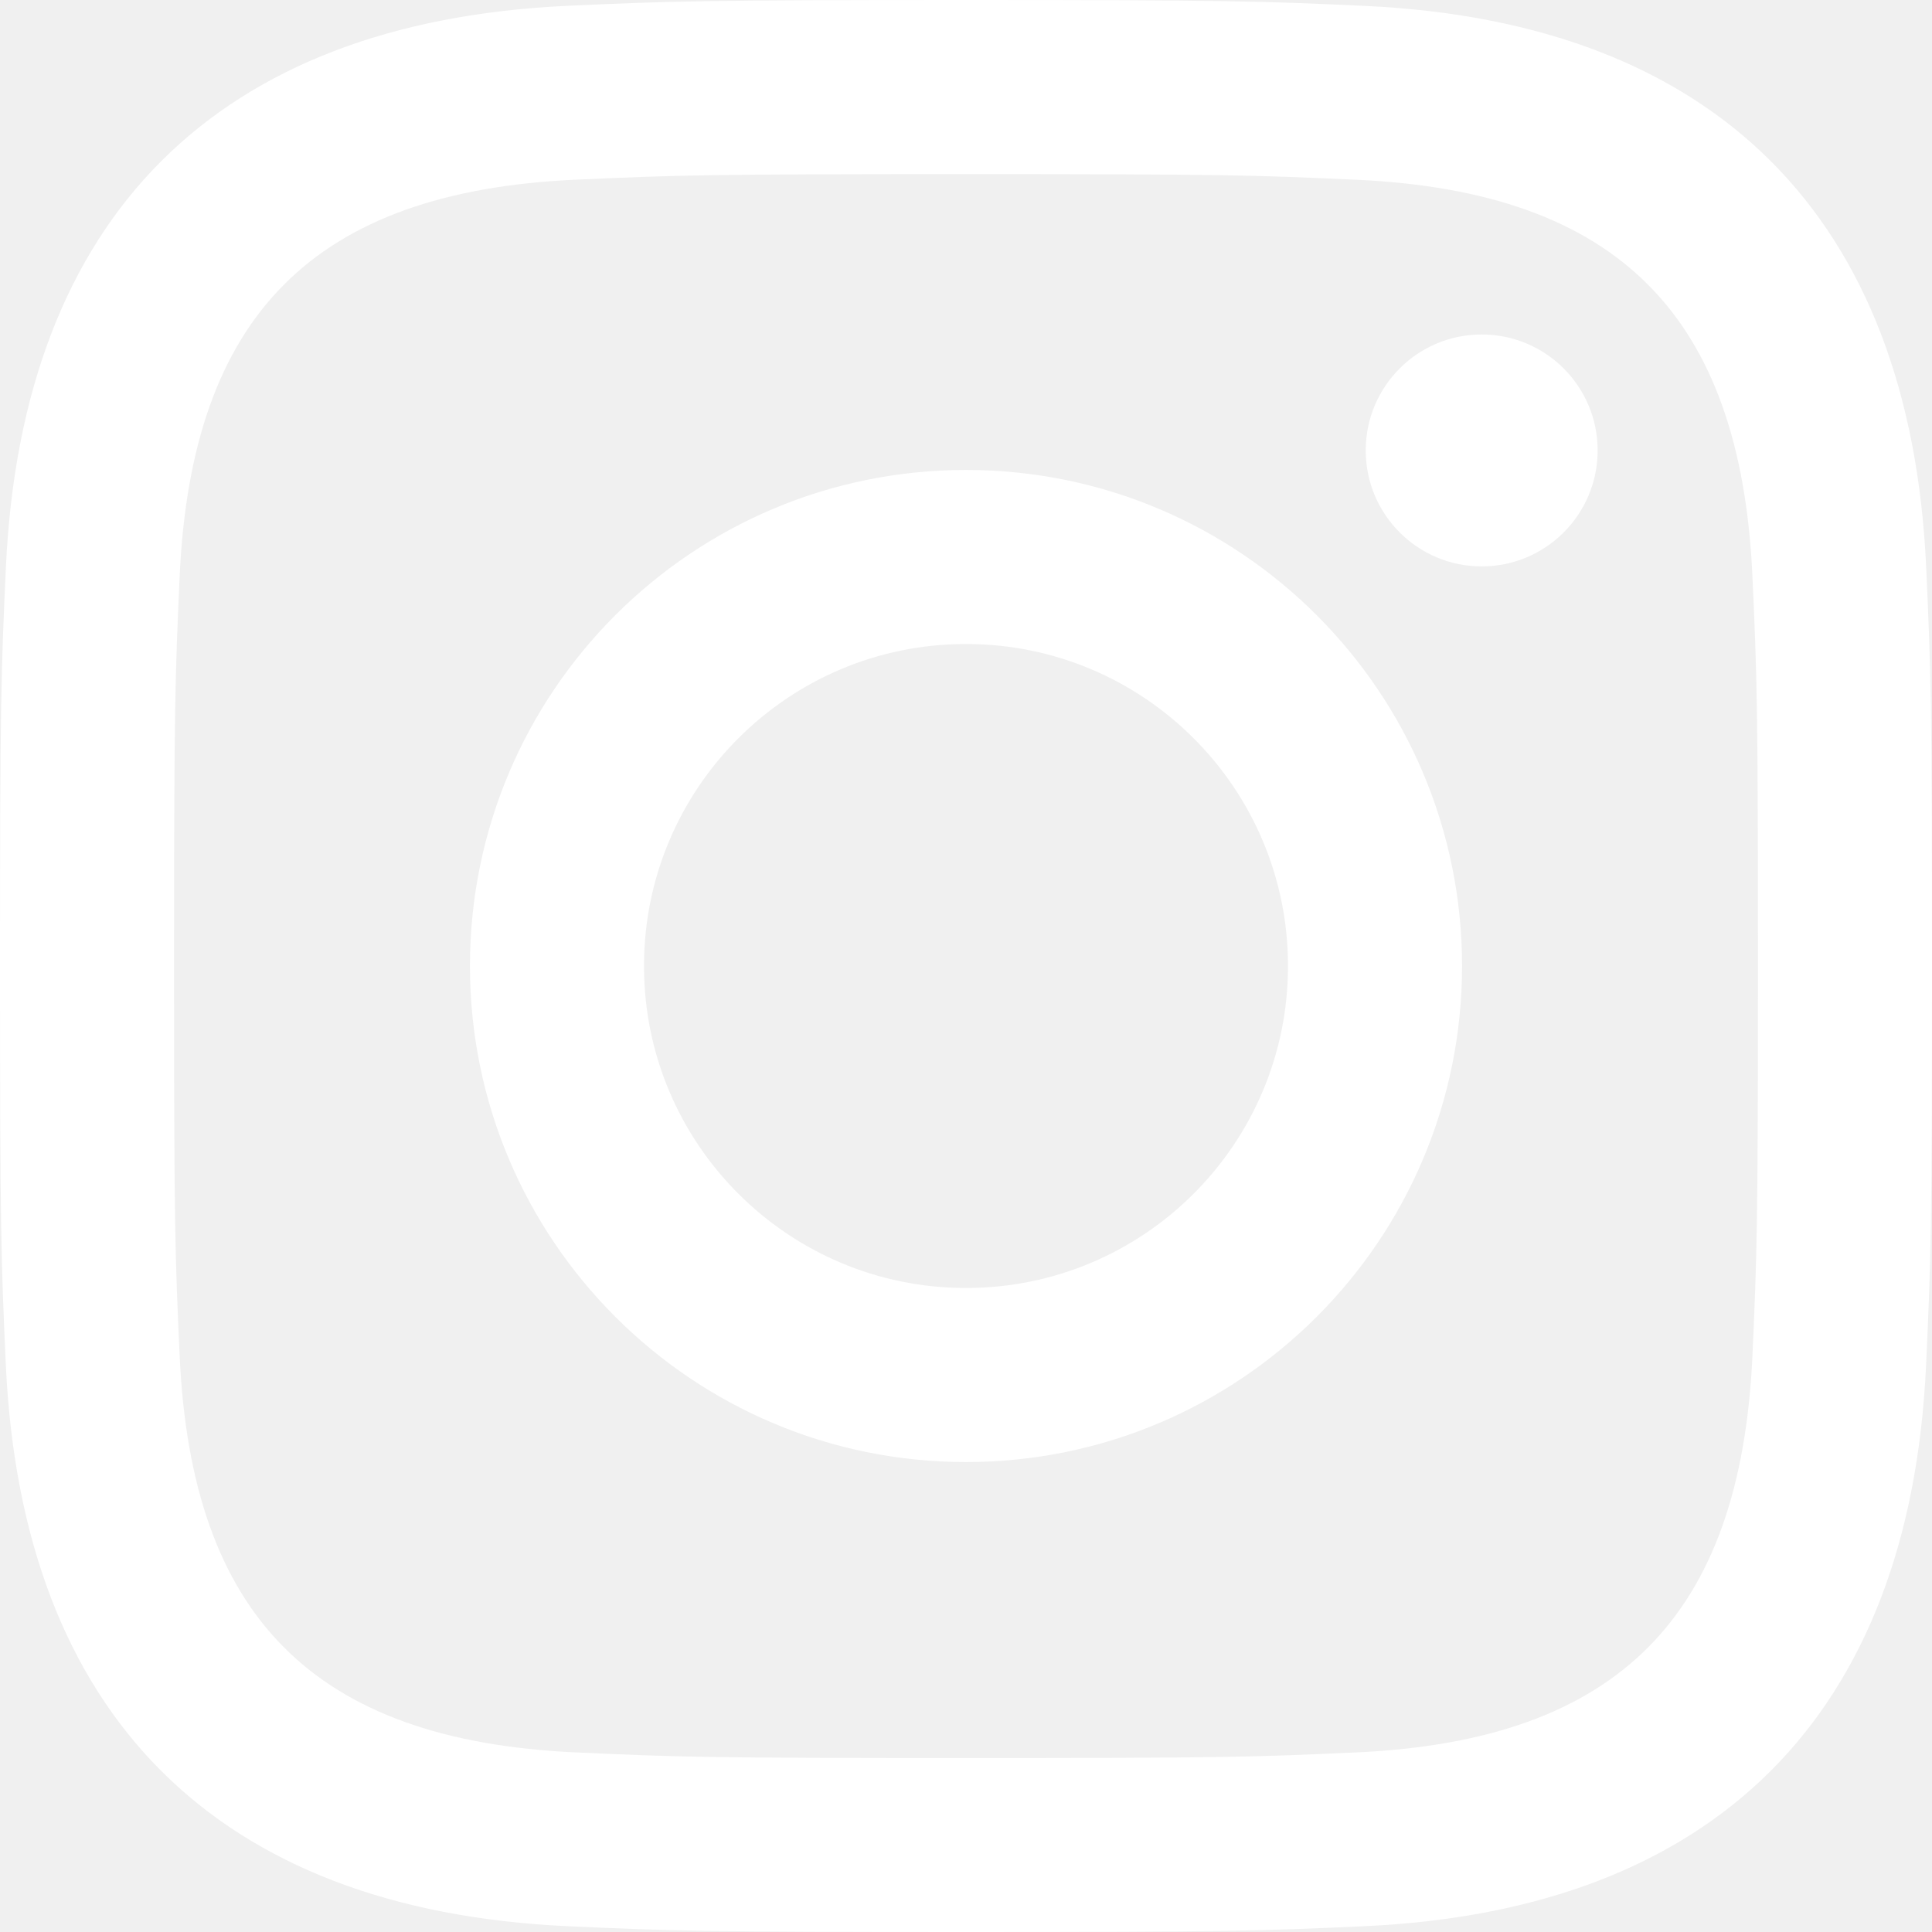
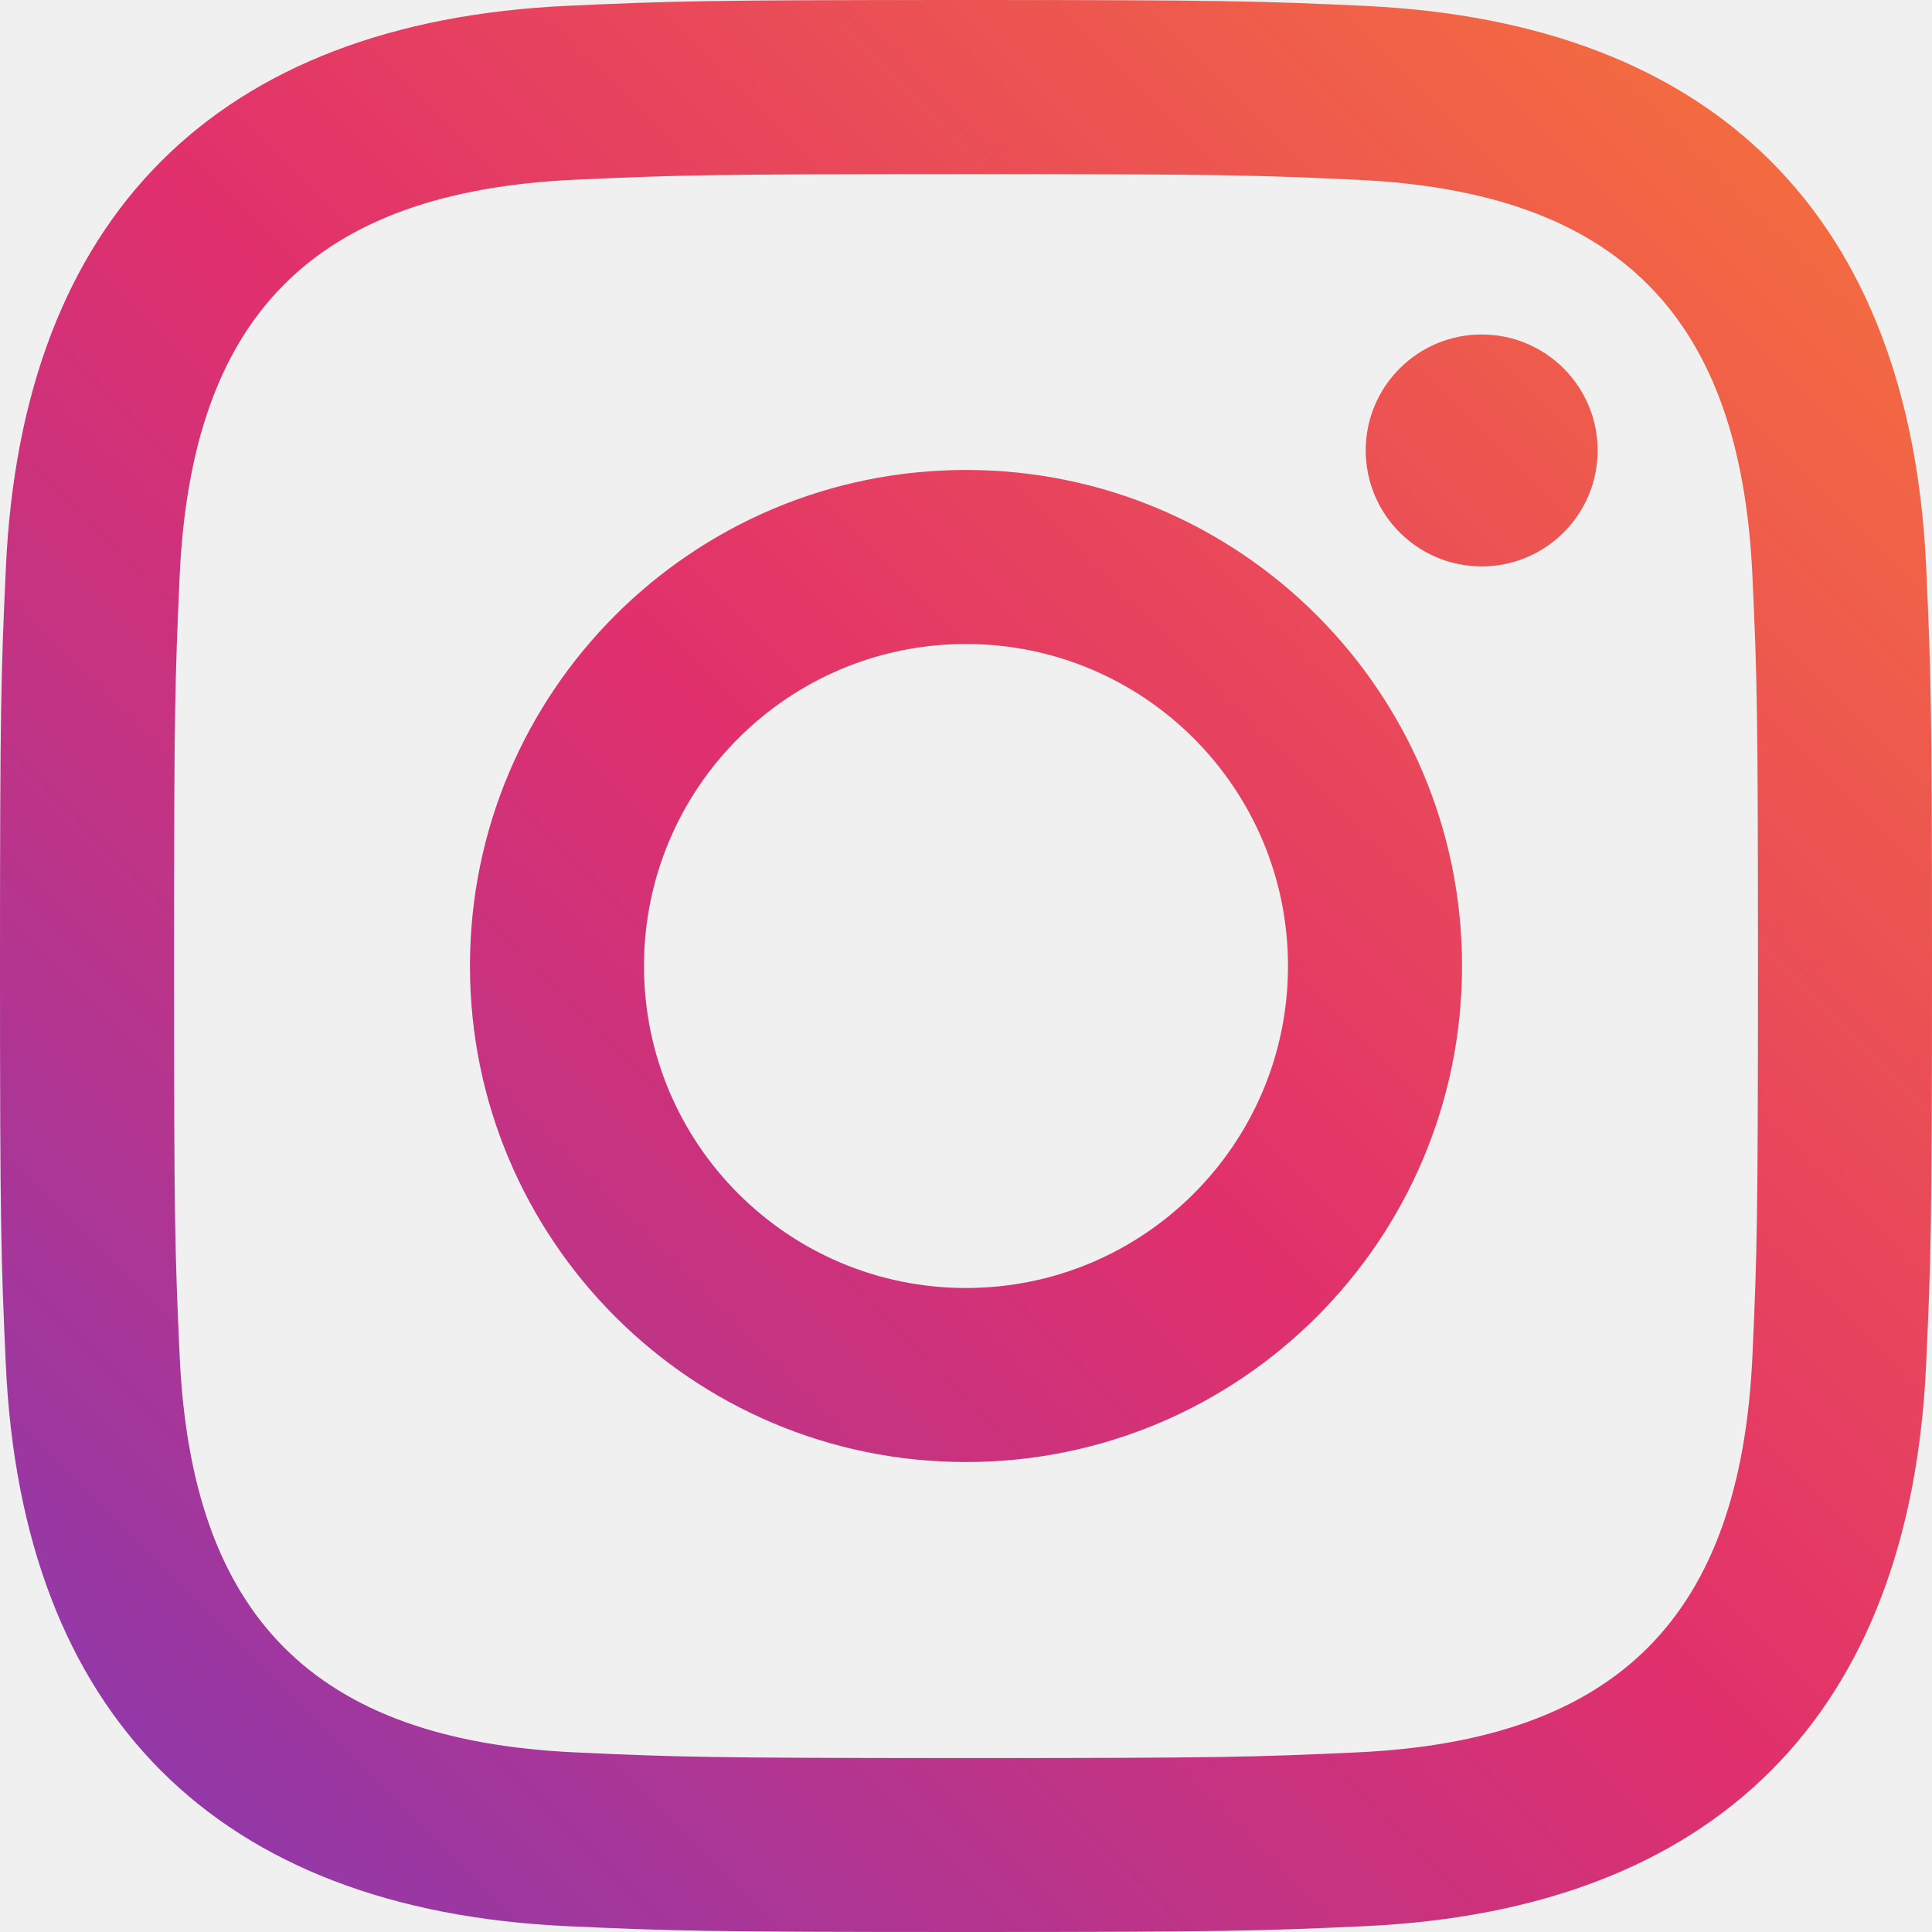
- <svg xmlns="http://www.w3.org/2000/svg" width="16" height="16" viewBox="0 0 24 24" fill="#ffffff" aria-hidden="true">
-   <path d="M12 2.163c3.204 0 3.584.012 4.85.07 3.252.148 4.771 1.691 4.919 4.919.058 1.265.069 1.645.069 4.849 0 3.205-.012 3.584-.069 4.849-.149 3.225-1.664 4.771-4.919 4.919-1.266.058-1.644.07-4.85.07-3.204 0-3.584-.012-4.849-.07-3.26-.149-4.771-1.699-4.919-4.92-.058-1.265-.07-1.644-.07-4.849 0-3.204.013-3.583.07-4.849.149-3.227 1.664-4.771 4.919-4.919 1.266-.057 1.645-.069 4.849-.069zm0-2.163c-3.259 0-3.667.014-4.947.072-4.358.2-6.78 2.618-6.98 6.98-.059 1.281-.073 1.689-.073 4.948 0 3.259.014 3.668.072 4.948.2 4.358 2.618 6.78 6.98 6.98 1.281.058 1.689.072 4.948.072 3.259 0 3.668-.014 4.948-.072 4.354-.2 6.782-2.618 6.979-6.98.059-1.28.073-1.689.073-4.948 0-3.259-.014-3.667-.072-4.947-.196-4.354-2.617-6.78-6.979-6.98-1.281-.059-1.69-.073-4.949-.073zm0 5.838a6.162 6.162 0 100 12.324 6.162 6.162 0 000-12.324zM12 16a4 4 0 110-8 4 4 0 010 8zm6.406-11.845a1.44 1.44 0 100 2.881 1.44 1.44 0 000-2.881z" />
+ <svg xmlns="http://www.w3.org/2000/svg" width="16" height="16" viewBox="0 0 24 24" aria-hidden="true">
+   <defs>
+     <linearGradient id="leadIgIconGrad" x1="0%" y1="100%" x2="100%" y2="0%">
+       <stop offset="0%" stop-color="#833ab4" />
+       <stop offset="50%" stop-color="#e1306c" />
+       <stop offset="100%" stop-color="#f77737" />
+     </linearGradient>
+   </defs>
+   <path fill="url(#leadIgIconGrad)" d="M12 2.163c3.204 0 3.584.012 4.85.07 3.252.148 4.771 1.691 4.919 4.919.058 1.265.069 1.645.069 4.849 0 3.205-.012 3.584-.069 4.849-.149 3.225-1.664 4.771-4.919 4.919-1.266.058-1.644.07-4.85.07-3.204 0-3.584-.012-4.849-.07-3.26-.149-4.771-1.699-4.919-4.92-.058-1.265-.07-1.644-.07-4.849 0-3.204.013-3.583.07-4.849.149-3.227 1.664-4.771 4.919-4.919 1.266-.057 1.645-.069 4.849-.069zm0-2.163c-3.259 0-3.667.014-4.947.072-4.358.2-6.78 2.618-6.98 6.98-.059 1.281-.073 1.689-.073 4.948 0 3.259.014 3.668.072 4.948.2 4.358 2.618 6.78 6.98 6.98 1.281.058 1.689.072 4.948.072 3.259 0 3.668-.014 4.948-.072 4.354-.2 6.782-2.618 6.979-6.98.059-1.28.073-1.689.073-4.948 0-3.259-.014-3.667-.072-4.947-.196-4.354-2.617-6.78-6.979-6.98-1.281-.059-1.69-.073-4.949-.073zm0 5.838a6.162 6.162 0 100 12.324 6.162 6.162 0 000-12.324zM12 16a4 4 0 110-8 4 4 0 010 8zm6.406-11.845a1.44 1.44 0 100 2.881 1.44 1.44 0 000-2.881z" />
</svg>
